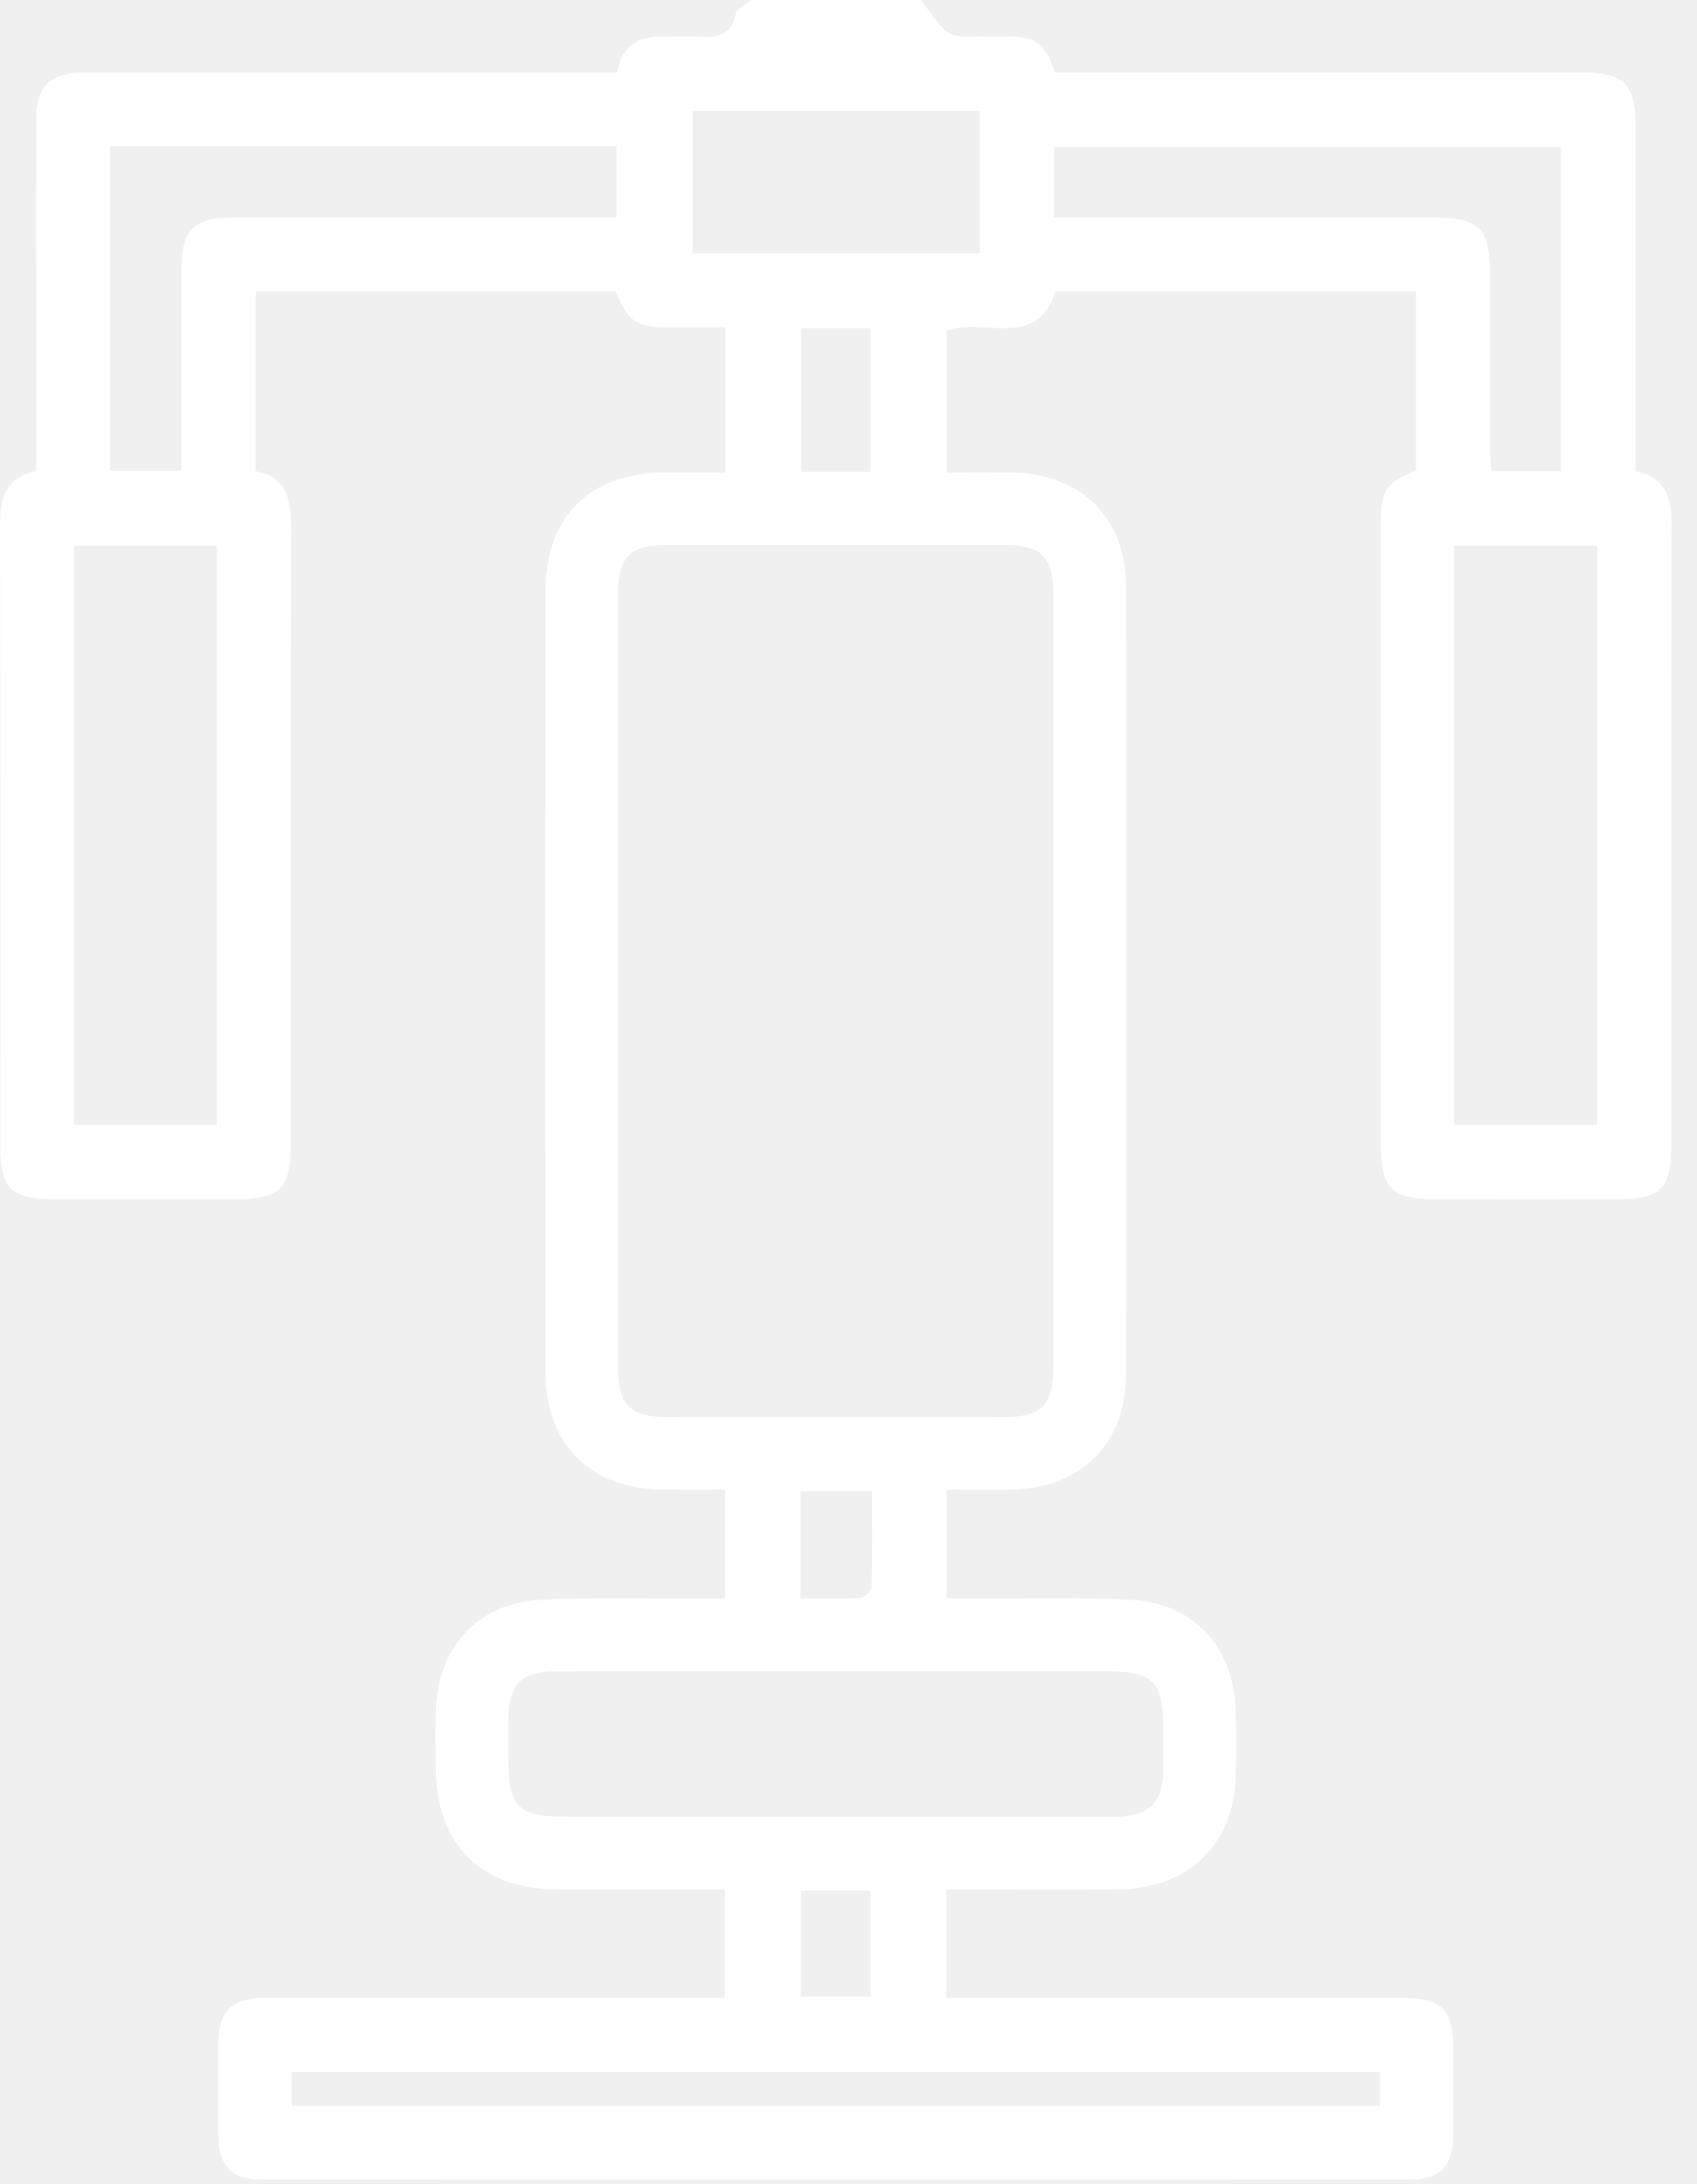
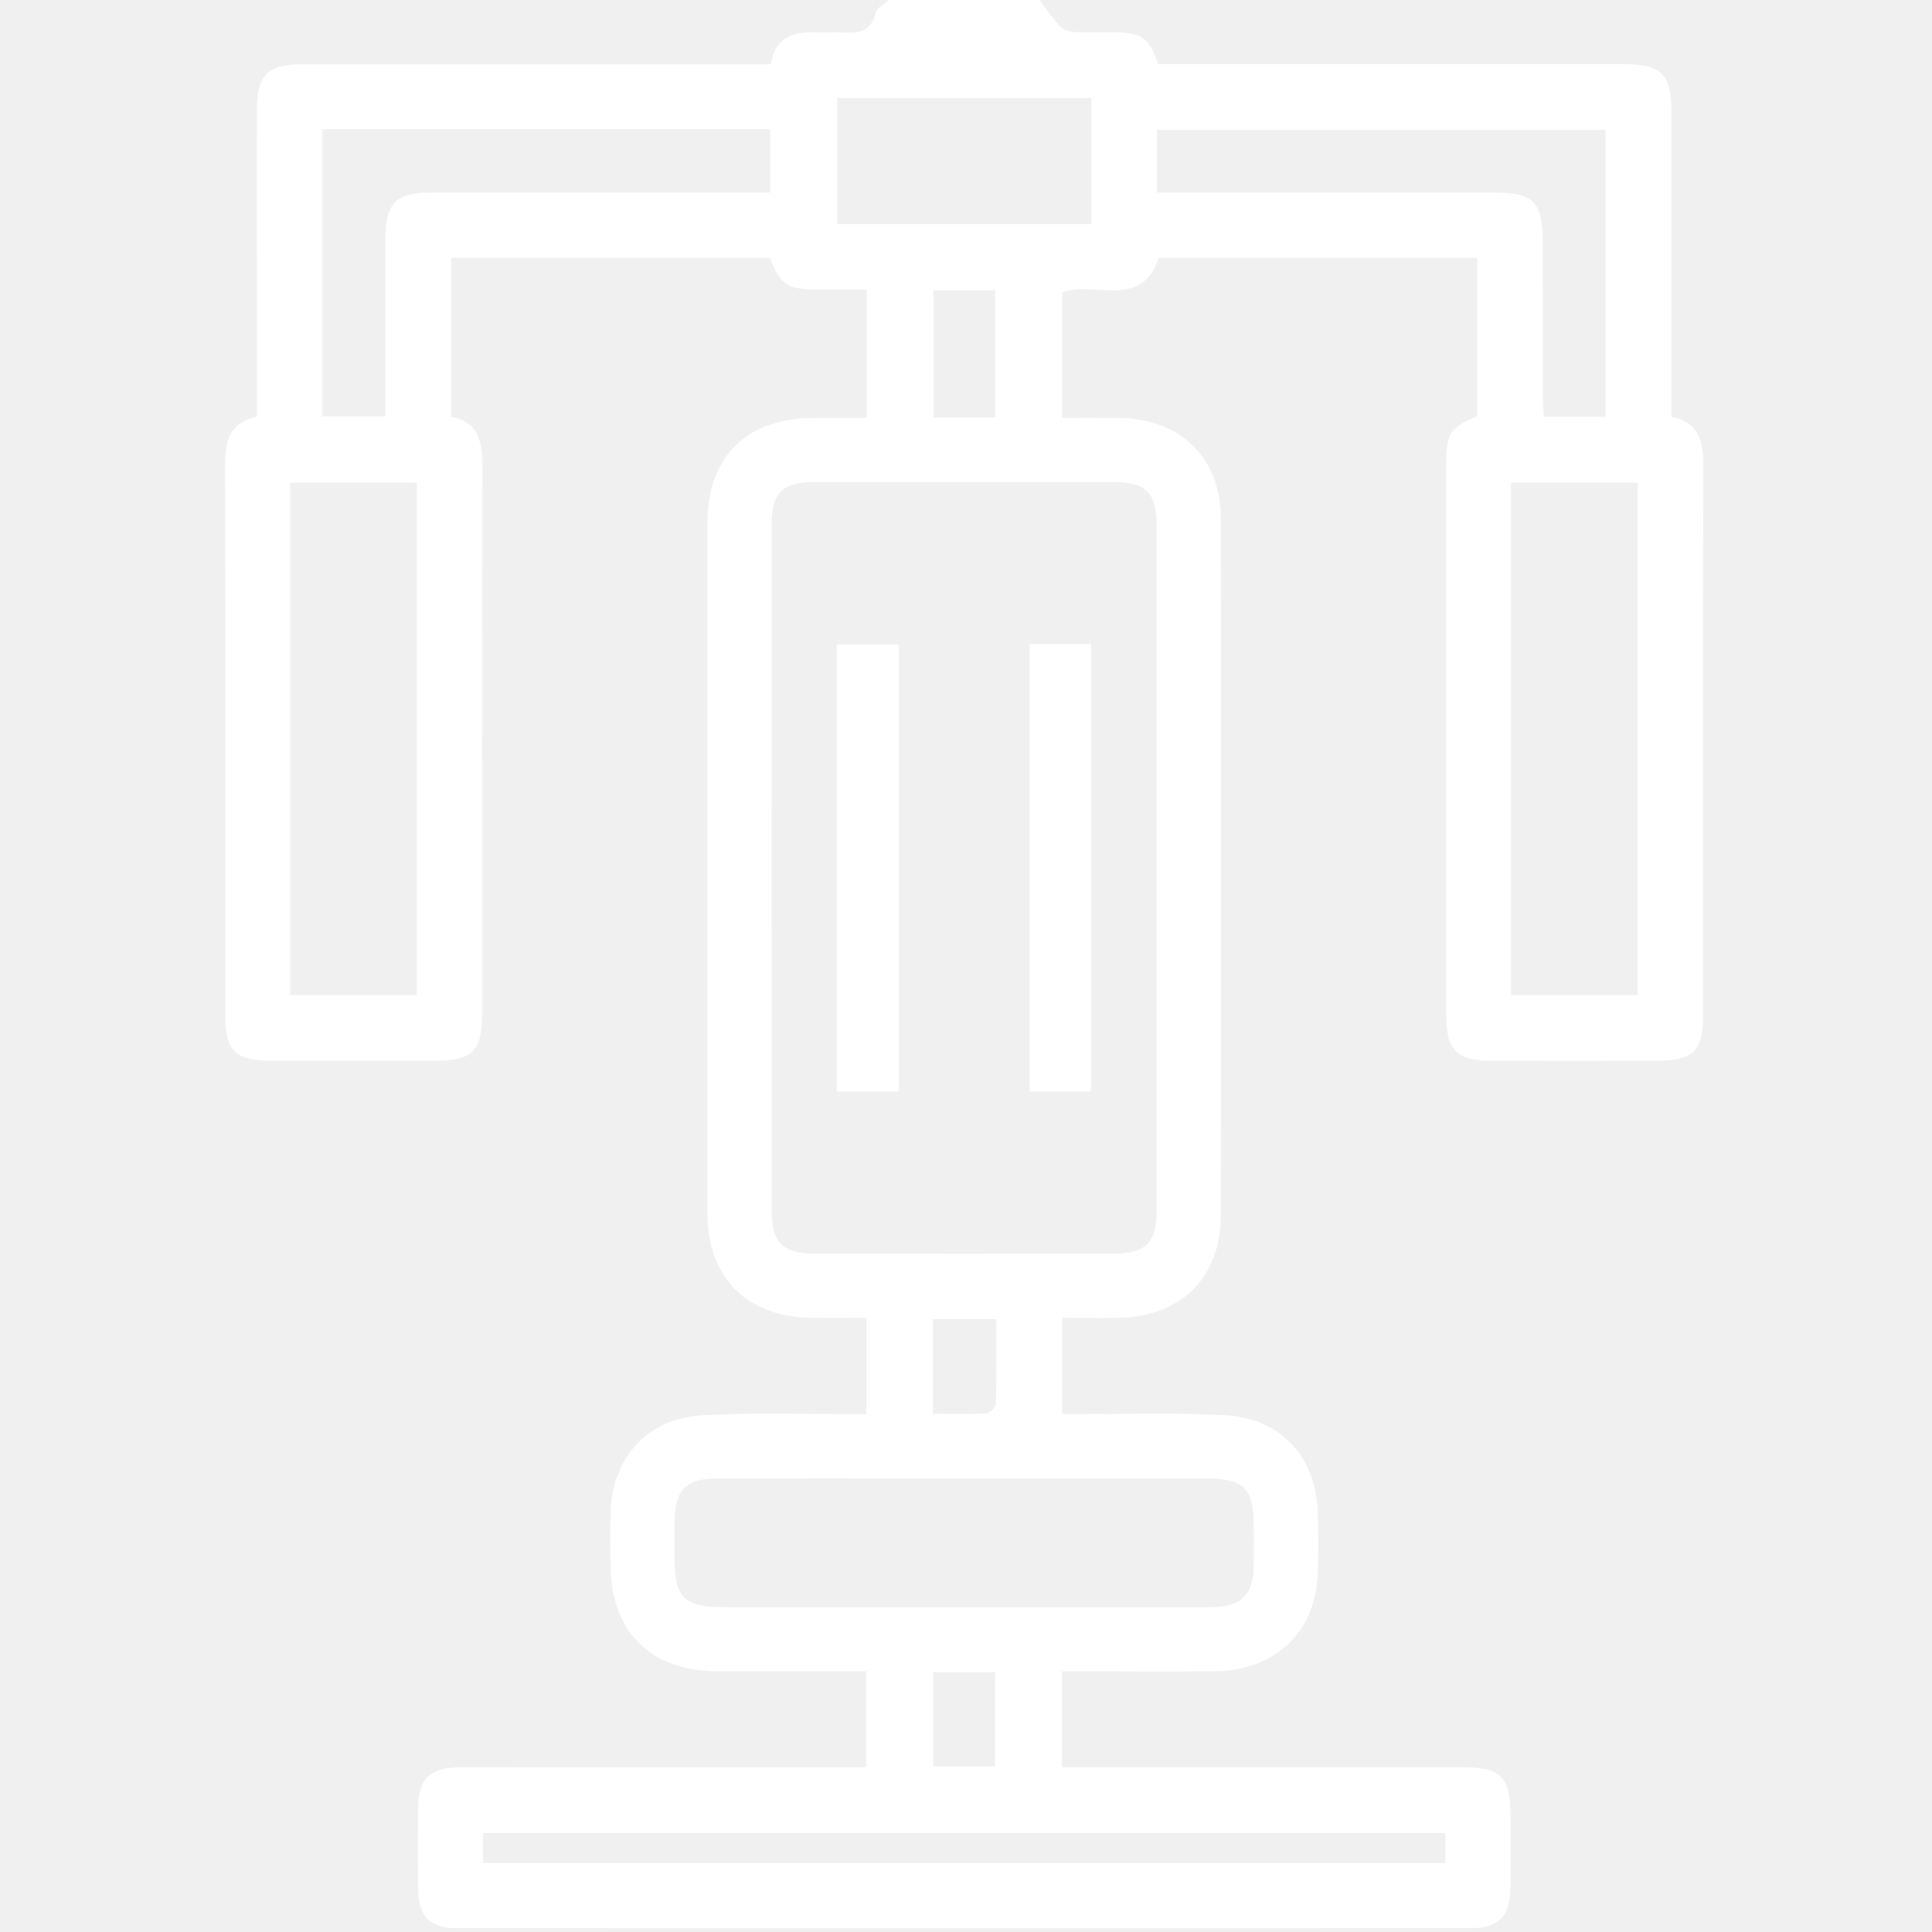
- <svg xmlns="http://www.w3.org/2000/svg" width="66" height="85" viewBox="0 0 66 85" fill="none">
-   <path d="M35.831 0C36.12 0.38 36.386 0.781 36.711 1.129C36.853 1.282 37.107 1.392 37.318 1.404C37.952 1.44 38.588 1.408 39.223 1.42C40.342 1.443 40.662 1.685 41.049 2.821H42.004C48.522 2.821 55.037 2.821 61.555 2.821C63.178 2.821 63.634 3.27 63.636 4.877C63.638 9.048 63.636 13.216 63.636 17.387V18.332C64.815 18.578 65.042 19.383 65.039 20.436C65.016 28.5 65.026 36.562 65.026 44.626C65.026 46.254 64.605 46.666 62.952 46.67C60.55 46.673 58.148 46.675 55.746 46.67C54.176 46.666 53.729 46.213 53.729 44.642C53.729 36.551 53.729 28.461 53.729 20.37C53.729 19.074 53.907 18.807 55.093 18.308V11.345H41.074C40.306 13.653 38.288 12.331 36.832 12.865V18.388C37.673 18.388 38.495 18.381 39.316 18.388C42.03 18.413 43.806 20.127 43.811 22.827C43.829 33.045 43.827 43.261 43.811 53.478C43.808 56.223 42.038 57.947 39.28 57.979C38.485 57.988 37.688 57.979 36.832 57.979V62.207C37.137 62.207 37.452 62.207 37.768 62.207C39.866 62.219 41.968 62.15 44.06 62.269C46.412 62.404 47.959 64.069 48.069 66.416C48.115 67.38 48.115 68.352 48.069 69.316C47.946 71.838 46.183 73.49 43.568 73.529C41.636 73.557 39.703 73.534 37.769 73.534C37.473 73.534 37.175 73.534 36.825 73.534V77.753C37.155 77.753 37.475 77.753 37.794 77.753C43.344 77.753 48.894 77.753 54.446 77.753C56.135 77.753 56.548 78.17 56.55 79.856C56.55 80.934 56.557 82.01 56.548 83.088C56.538 84.297 56.032 84.83 54.846 84.83C39.962 84.835 25.078 84.835 10.193 84.83C9.007 84.83 8.501 84.295 8.492 83.086C8.481 81.927 8.485 80.767 8.492 79.606C8.499 78.262 8.989 77.758 10.347 77.754C14.406 77.746 18.467 77.751 22.525 77.751C24.398 77.751 26.271 77.751 28.207 77.751V73.532C27.933 73.532 27.644 73.532 27.353 73.532C25.448 73.532 23.543 73.541 21.636 73.531C18.697 73.513 16.97 71.766 16.957 68.817C16.954 68.044 16.934 67.27 16.965 66.498C17.055 64.106 18.596 62.407 20.981 62.269C23.046 62.148 25.121 62.219 27.191 62.207C27.514 62.205 27.839 62.207 28.216 62.207V57.979C27.424 57.979 26.632 57.985 25.842 57.979C22.982 57.96 21.229 56.241 21.226 53.393C21.215 43.259 21.217 33.125 21.226 22.99C21.227 20.089 22.964 18.395 25.892 18.387C26.657 18.385 27.422 18.387 28.228 18.387V12.739C27.477 12.739 26.742 12.742 26.007 12.739C24.757 12.734 24.432 12.512 23.965 11.345H9.948V18.342C11.191 18.562 11.329 19.496 11.326 20.618C11.301 28.599 11.313 36.58 11.312 44.56C11.312 46.249 10.896 46.668 9.209 46.67C6.834 46.673 4.46 46.673 2.084 46.67C0.431 46.668 0.012 46.254 0.012 44.626C0.012 36.562 0.021 28.5 4.03465e-05 20.436C-0.004 19.383 0.226 18.58 1.403 18.333C1.403 16.031 1.403 13.769 1.403 11.507C1.403 9.243 1.396 6.978 1.406 4.714C1.412 3.329 1.925 2.827 3.32 2.827C9.864 2.823 16.409 2.827 22.953 2.827C23.283 2.827 23.614 2.827 24.011 2.827C24.2 1.633 25.027 1.367 26.066 1.42C26.314 1.433 26.563 1.426 26.811 1.42C27.546 1.41 28.379 1.641 28.628 0.549C28.677 0.334 29.006 0.183 29.206 0.002C31.415 0.002 33.625 0.002 35.834 0.002L35.831 0ZM40.986 38.194C40.986 33.196 40.986 28.198 40.986 23.2C40.986 21.655 40.551 21.211 39.037 21.211C34.675 21.21 30.311 21.21 25.948 21.211C24.519 21.211 24.05 21.671 24.05 23.084C24.047 33.135 24.049 43.188 24.05 53.239C24.05 54.691 24.524 55.156 25.998 55.158C30.334 55.162 34.669 55.162 39.005 55.158C40.528 55.158 40.986 54.702 40.988 53.189C40.99 48.191 40.988 43.193 40.988 38.195L40.986 38.194ZM32.514 65.046C28.872 65.046 25.233 65.037 21.591 65.049C20.29 65.055 19.798 65.566 19.779 66.858C19.77 67.41 19.777 67.961 19.779 68.513C19.779 70.305 20.18 70.708 21.971 70.708C29.004 70.708 36.038 70.708 43.071 70.708C43.264 70.708 43.458 70.716 43.65 70.702C44.697 70.629 45.207 70.129 45.249 69.087C45.278 68.426 45.256 67.762 45.256 67.102C45.253 65.486 44.818 65.049 43.188 65.047C39.63 65.044 36.072 65.047 32.514 65.047V65.046ZM2.871 21.242V43.781H8.437V21.242H2.871ZM56.578 21.242V43.781H62.145V21.242H56.578ZM4.282 5.681V18.319H7.057C7.057 15.661 7.054 13.071 7.057 10.479C7.061 8.929 7.532 8.469 9.099 8.469C13.733 8.467 18.367 8.469 22.999 8.469C23.321 8.469 23.644 8.469 23.983 8.469V5.681H4.281H4.282ZM41.011 8.469C41.388 8.469 41.686 8.469 41.984 8.469C46.563 8.469 51.14 8.469 55.719 8.469C57.601 8.469 57.976 8.849 57.976 10.763C57.976 12.996 57.976 15.232 57.978 17.465C57.978 17.755 58.004 18.046 58.018 18.339H60.737V5.715H41.008V8.469H41.011ZM38.121 4.314H26.944V9.859H38.121V4.314ZM53.692 80.648H11.347V81.968H53.692V80.648ZM33.883 18.365V12.771H31.172V18.365H33.883ZM31.149 62.203C31.958 62.203 32.724 62.228 33.485 62.184C33.643 62.175 33.91 61.91 33.913 61.758C33.949 60.525 33.933 59.293 33.933 58.036H31.149V62.203ZM31.161 73.573V77.712H33.876V73.573H31.161Z" fill="white" />
+ <svg xmlns="http://www.w3.org/2000/svg" width="85" height="85" viewBox="0 0 85 85" fill="none">
+   <g clip-path="url(#clip0_912_62)">
+     <path d="M45.731 0C46.02 0.38 46.287 0.781 46.612 1.129C46.754 1.282 47.008 1.392 47.219 1.404C47.853 1.44 48.488 1.408 49.124 1.42C50.242 1.443 50.562 1.685 50.949 2.821H51.904C58.422 2.821 64.938 2.821 71.456 2.821C73.078 2.821 73.535 3.27 73.536 4.877C73.538 9.048 73.536 13.216 73.536 17.387V18.332C74.715 18.578 74.942 19.383 74.939 20.436C74.916 28.5 74.927 36.562 74.927 44.626C74.927 46.254 74.506 46.666 72.853 46.67C70.451 46.673 68.048 46.675 65.646 46.67C64.077 46.666 63.629 46.213 63.629 44.642C63.629 36.551 63.629 28.461 63.629 20.37C63.629 19.074 63.807 18.807 64.993 18.308V11.345H50.974C50.207 13.653 48.188 12.331 46.732 12.865V18.388C47.574 18.388 48.396 18.381 49.216 18.388C51.931 18.413 53.706 20.127 53.712 22.827C53.729 33.045 53.728 43.261 53.712 53.478C53.708 56.223 51.938 57.947 49.181 57.979C48.385 57.988 47.588 57.979 46.732 57.979V62.207C47.038 62.207 47.352 62.207 47.668 62.207C49.767 62.219 51.869 62.15 53.96 62.269C56.313 62.404 57.859 64.069 57.969 66.416C58.015 67.38 58.015 68.352 57.969 69.316C57.847 71.838 56.084 73.49 53.468 73.529C51.537 73.557 49.603 73.534 47.67 73.534C47.373 73.534 47.075 73.534 46.725 73.534V77.753C47.055 77.753 47.375 77.753 47.695 77.753C53.245 77.753 58.795 77.753 64.347 77.753C66.035 77.753 66.449 78.17 66.451 79.856C66.451 80.934 66.458 82.01 66.449 83.088C66.438 84.297 65.932 84.83 64.746 84.83C49.862 84.835 34.979 84.835 20.093 84.83C18.907 84.83 18.401 84.295 18.392 83.086C18.382 81.927 18.385 80.767 18.392 79.606C18.399 78.262 18.89 77.758 20.248 77.754C24.306 77.746 28.367 77.751 32.426 77.751C34.299 77.751 36.172 77.751 38.107 77.751V73.532C37.834 73.532 37.544 73.532 37.253 73.532C35.348 73.532 33.443 73.541 31.536 73.531C28.598 73.513 26.87 71.766 26.858 68.817C26.854 68.044 26.835 67.27 26.865 66.498C26.956 64.106 28.497 62.407 30.881 62.269C32.946 62.148 35.021 62.219 37.092 62.207C37.415 62.205 37.74 62.207 38.116 62.207V57.979C37.324 57.979 36.532 57.985 35.742 57.979C32.882 57.96 31.13 56.241 31.126 53.393C31.115 43.259 31.117 33.125 31.126 22.99C31.128 20.089 32.864 18.395 35.792 18.387C36.557 18.385 37.322 18.387 38.128 18.387V12.739C37.377 12.739 36.642 12.742 35.907 12.739C34.657 12.734 34.333 12.512 33.865 11.345H19.848V18.342C21.091 18.562 21.23 19.496 21.226 20.618C21.201 28.599 21.214 36.58 21.212 44.56C21.212 46.249 20.796 46.668 19.11 46.67C16.734 46.673 14.36 46.673 11.985 46.67C10.332 46.668 9.913 46.254 9.913 44.626C9.913 36.562 9.922 28.5 9.9 20.436C9.897 19.383 10.126 18.58 11.303 18.333C11.303 16.031 11.303 13.769 11.303 11.507C11.303 9.243 11.296 6.978 11.307 4.714C11.312 3.329 11.825 2.827 13.22 2.827C19.765 2.823 26.309 2.827 32.853 2.827C33.184 2.827 33.514 2.827 33.912 2.827C34.1 1.633 34.927 1.367 35.966 1.42C36.215 1.433 36.463 1.426 36.712 1.42C37.447 1.41 38.279 1.641 38.528 0.549C38.578 0.334 38.906 0.183 39.107 0.002C41.315 0.002 43.526 0.002 45.734 0.002L45.731 0ZM50.887 38.194C50.887 33.196 50.887 28.198 50.887 23.2C50.887 21.655 50.452 21.211 48.937 21.211C44.575 21.21 40.211 21.21 35.849 21.211C34.419 21.211 33.951 21.671 33.951 23.084C33.947 33.135 33.949 43.188 33.951 53.239C33.951 54.691 34.425 55.156 35.898 55.158C40.234 55.162 44.57 55.162 48.905 55.158C50.429 55.158 50.887 54.702 50.889 53.189C50.89 48.191 50.889 43.193 50.889 38.195L50.887 38.194ZM42.414 65.046C38.773 65.046 35.133 65.037 31.492 65.049C30.19 65.055 29.699 65.566 29.679 66.858C29.67 67.41 29.677 67.961 29.679 68.513C29.679 70.305 30.08 70.708 31.872 70.708C38.904 70.708 45.939 70.708 52.971 70.708C53.165 70.708 53.358 70.716 53.55 70.702C54.598 70.629 55.107 70.129 55.15 69.087C55.178 68.426 55.157 67.762 55.157 67.102C55.153 65.486 54.718 65.049 53.088 65.047C49.53 65.044 45.972 65.047 42.414 65.047V65.046ZM12.771 21.242V43.781H18.337V21.242H12.771ZM66.479 21.242V43.781H72.045V21.242H66.479ZM14.183 5.681V18.319H16.958C16.958 15.661 16.954 13.071 16.958 10.479C16.961 8.929 17.432 8.469 19 8.469C23.634 8.467 28.267 8.469 32.9 8.469C33.221 8.469 33.544 8.469 33.883 8.469V5.681H14.181H14.183ZM50.912 8.469C51.288 8.469 51.586 8.469 51.885 8.469C56.464 8.469 61.041 8.469 65.62 8.469C67.502 8.469 67.876 8.849 67.876 10.763C67.876 12.996 67.876 15.232 67.878 17.465C67.878 17.755 67.905 18.046 67.919 18.339H70.637V5.715H50.908V8.469H50.912ZM48.021 4.314H36.845V9.859H48.021V4.314ZM63.592 80.648H21.247V81.968H63.592V80.648ZM43.783 18.365V12.771H41.072V18.365H43.783ZM41.049 62.203C41.859 62.203 42.624 62.228 43.386 62.184C43.544 62.175 43.81 61.91 43.813 61.758C43.849 60.525 43.833 59.293 43.833 58.036H41.049V62.203ZM41.062 73.573V77.712H43.776V73.573H41.062Z" fill="white" />
+     <path d="M39.549 48.024H36.818V28.351H39.549V48.024Z" fill="white" />
+     <path d="M45.301 28.336H48.003V48.023H45.301V28.336Z" fill="white" />
+   </g>
+   <defs>
+     <clipPath id="clip0_912_62">
+       <rect width="85" height="85" fill="white" />
+     </clipPath>
+   </defs>
</svg>
